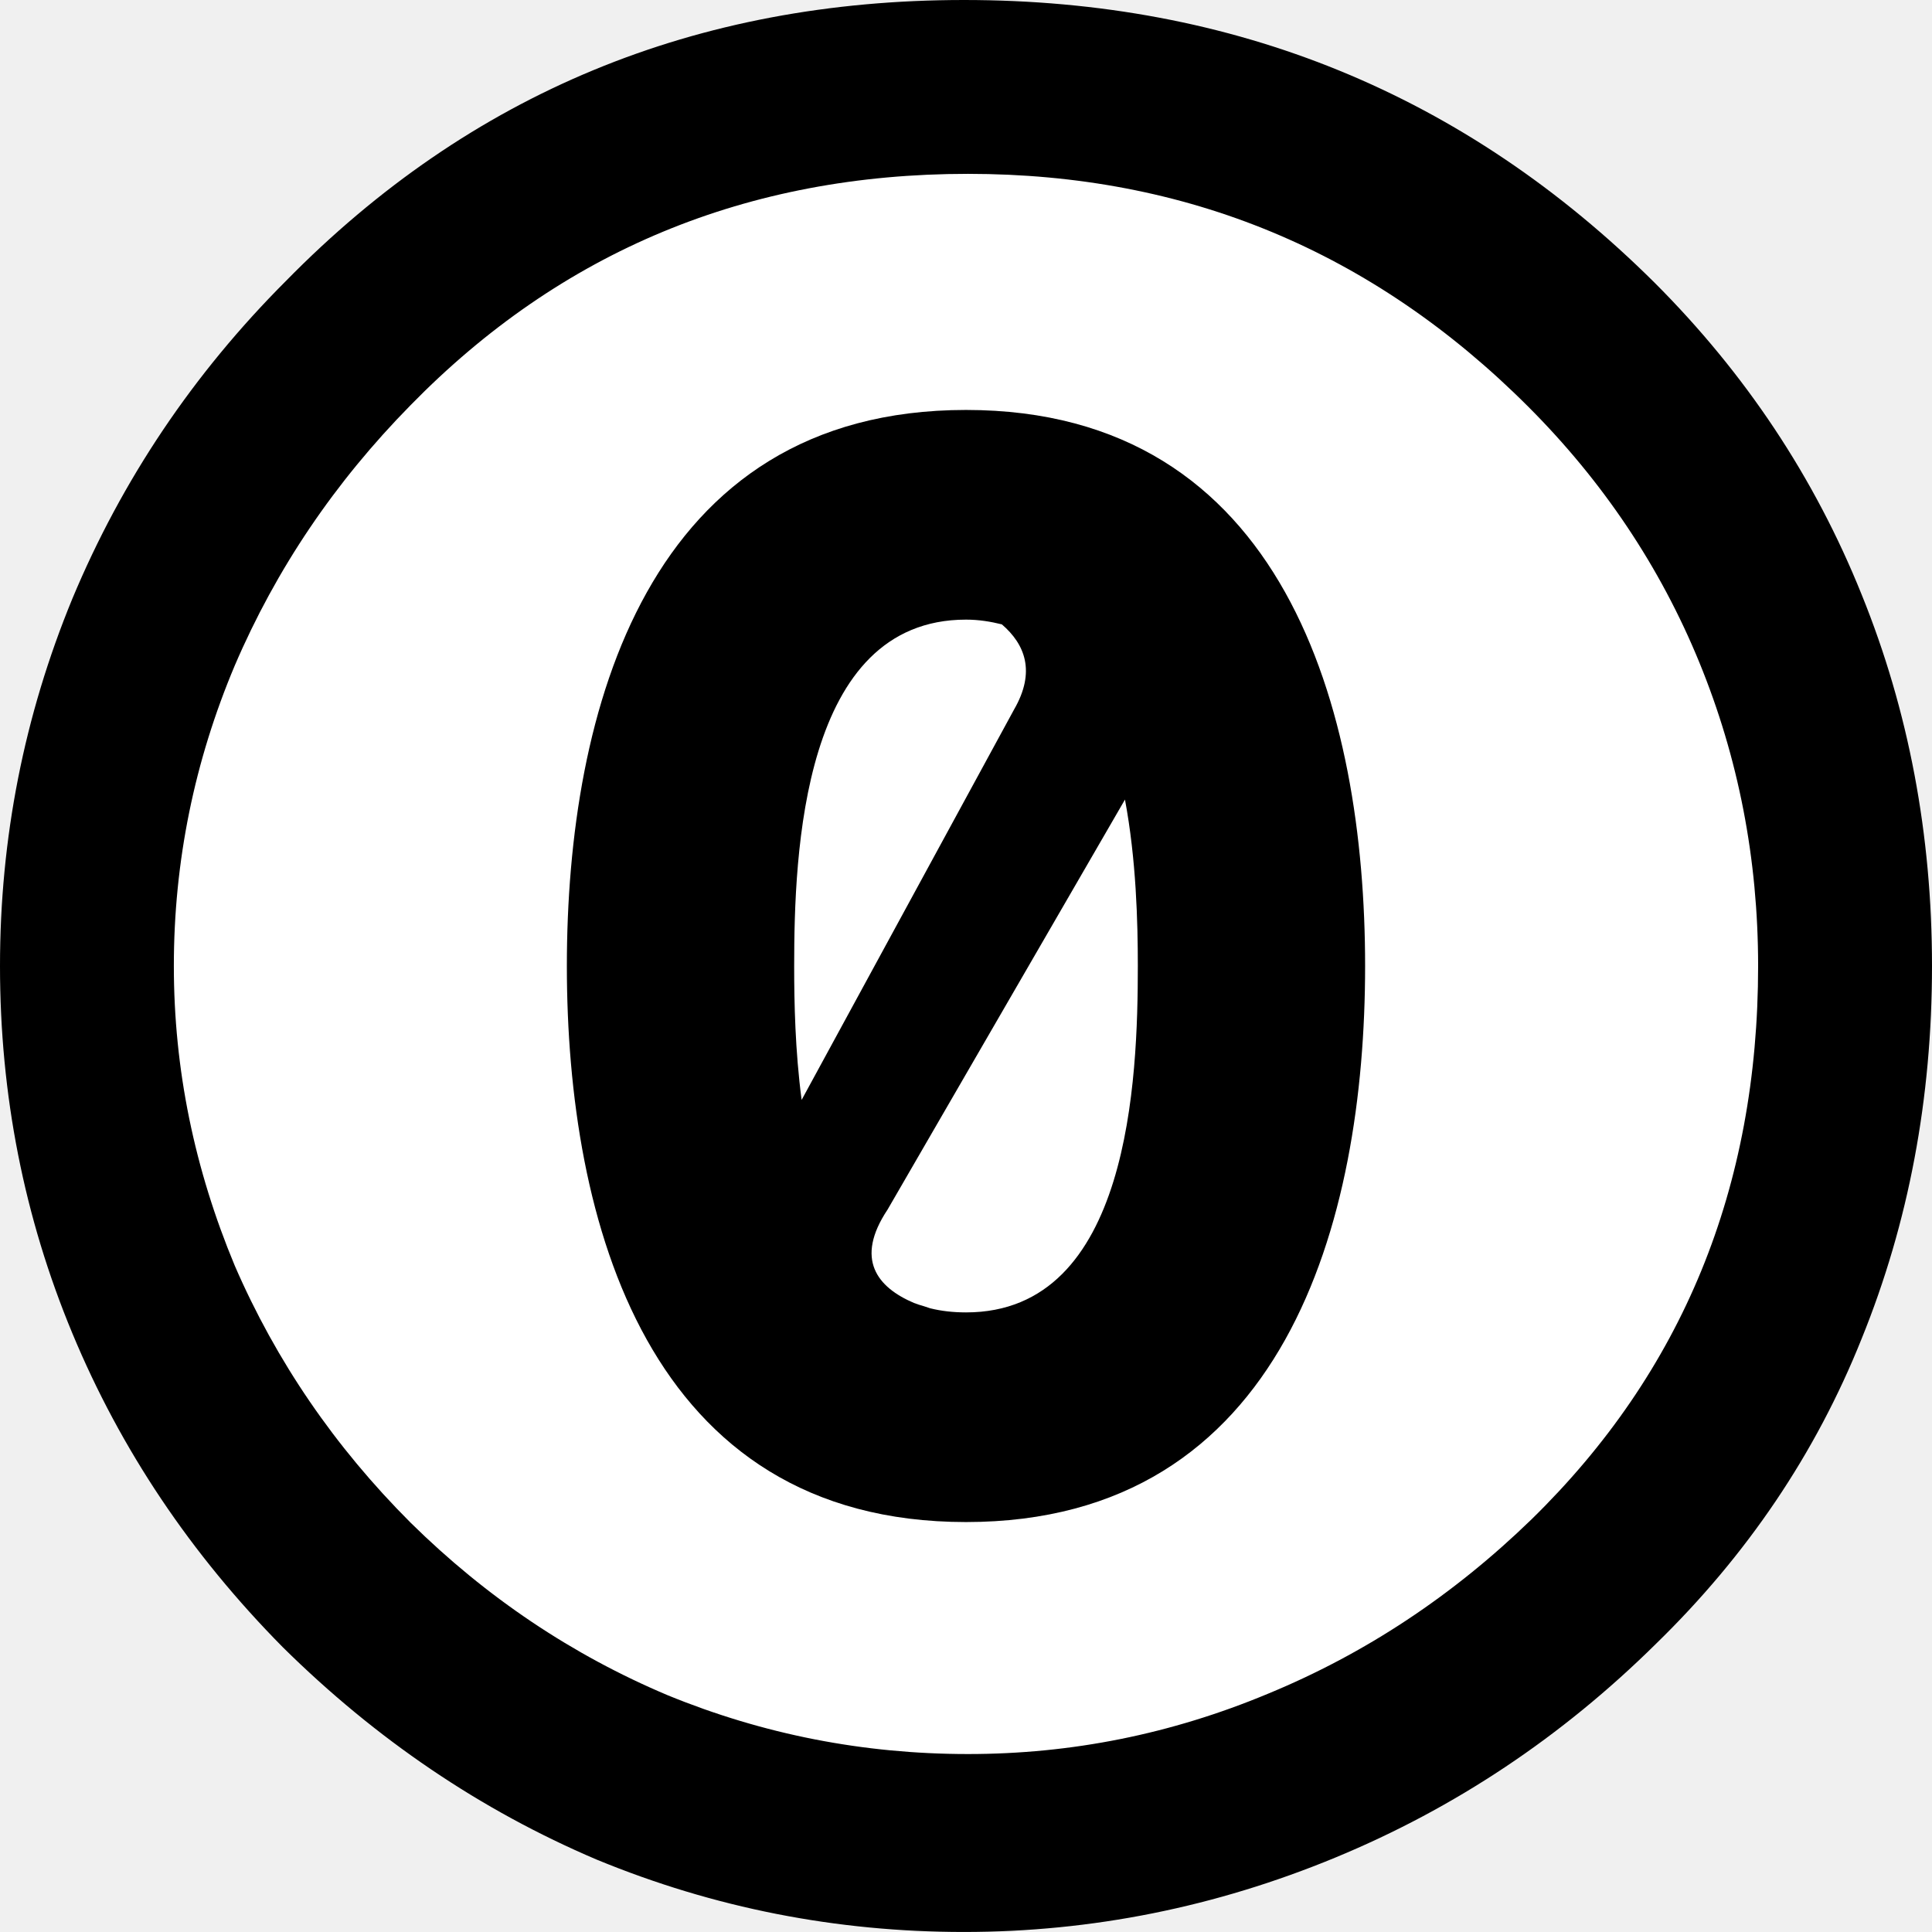
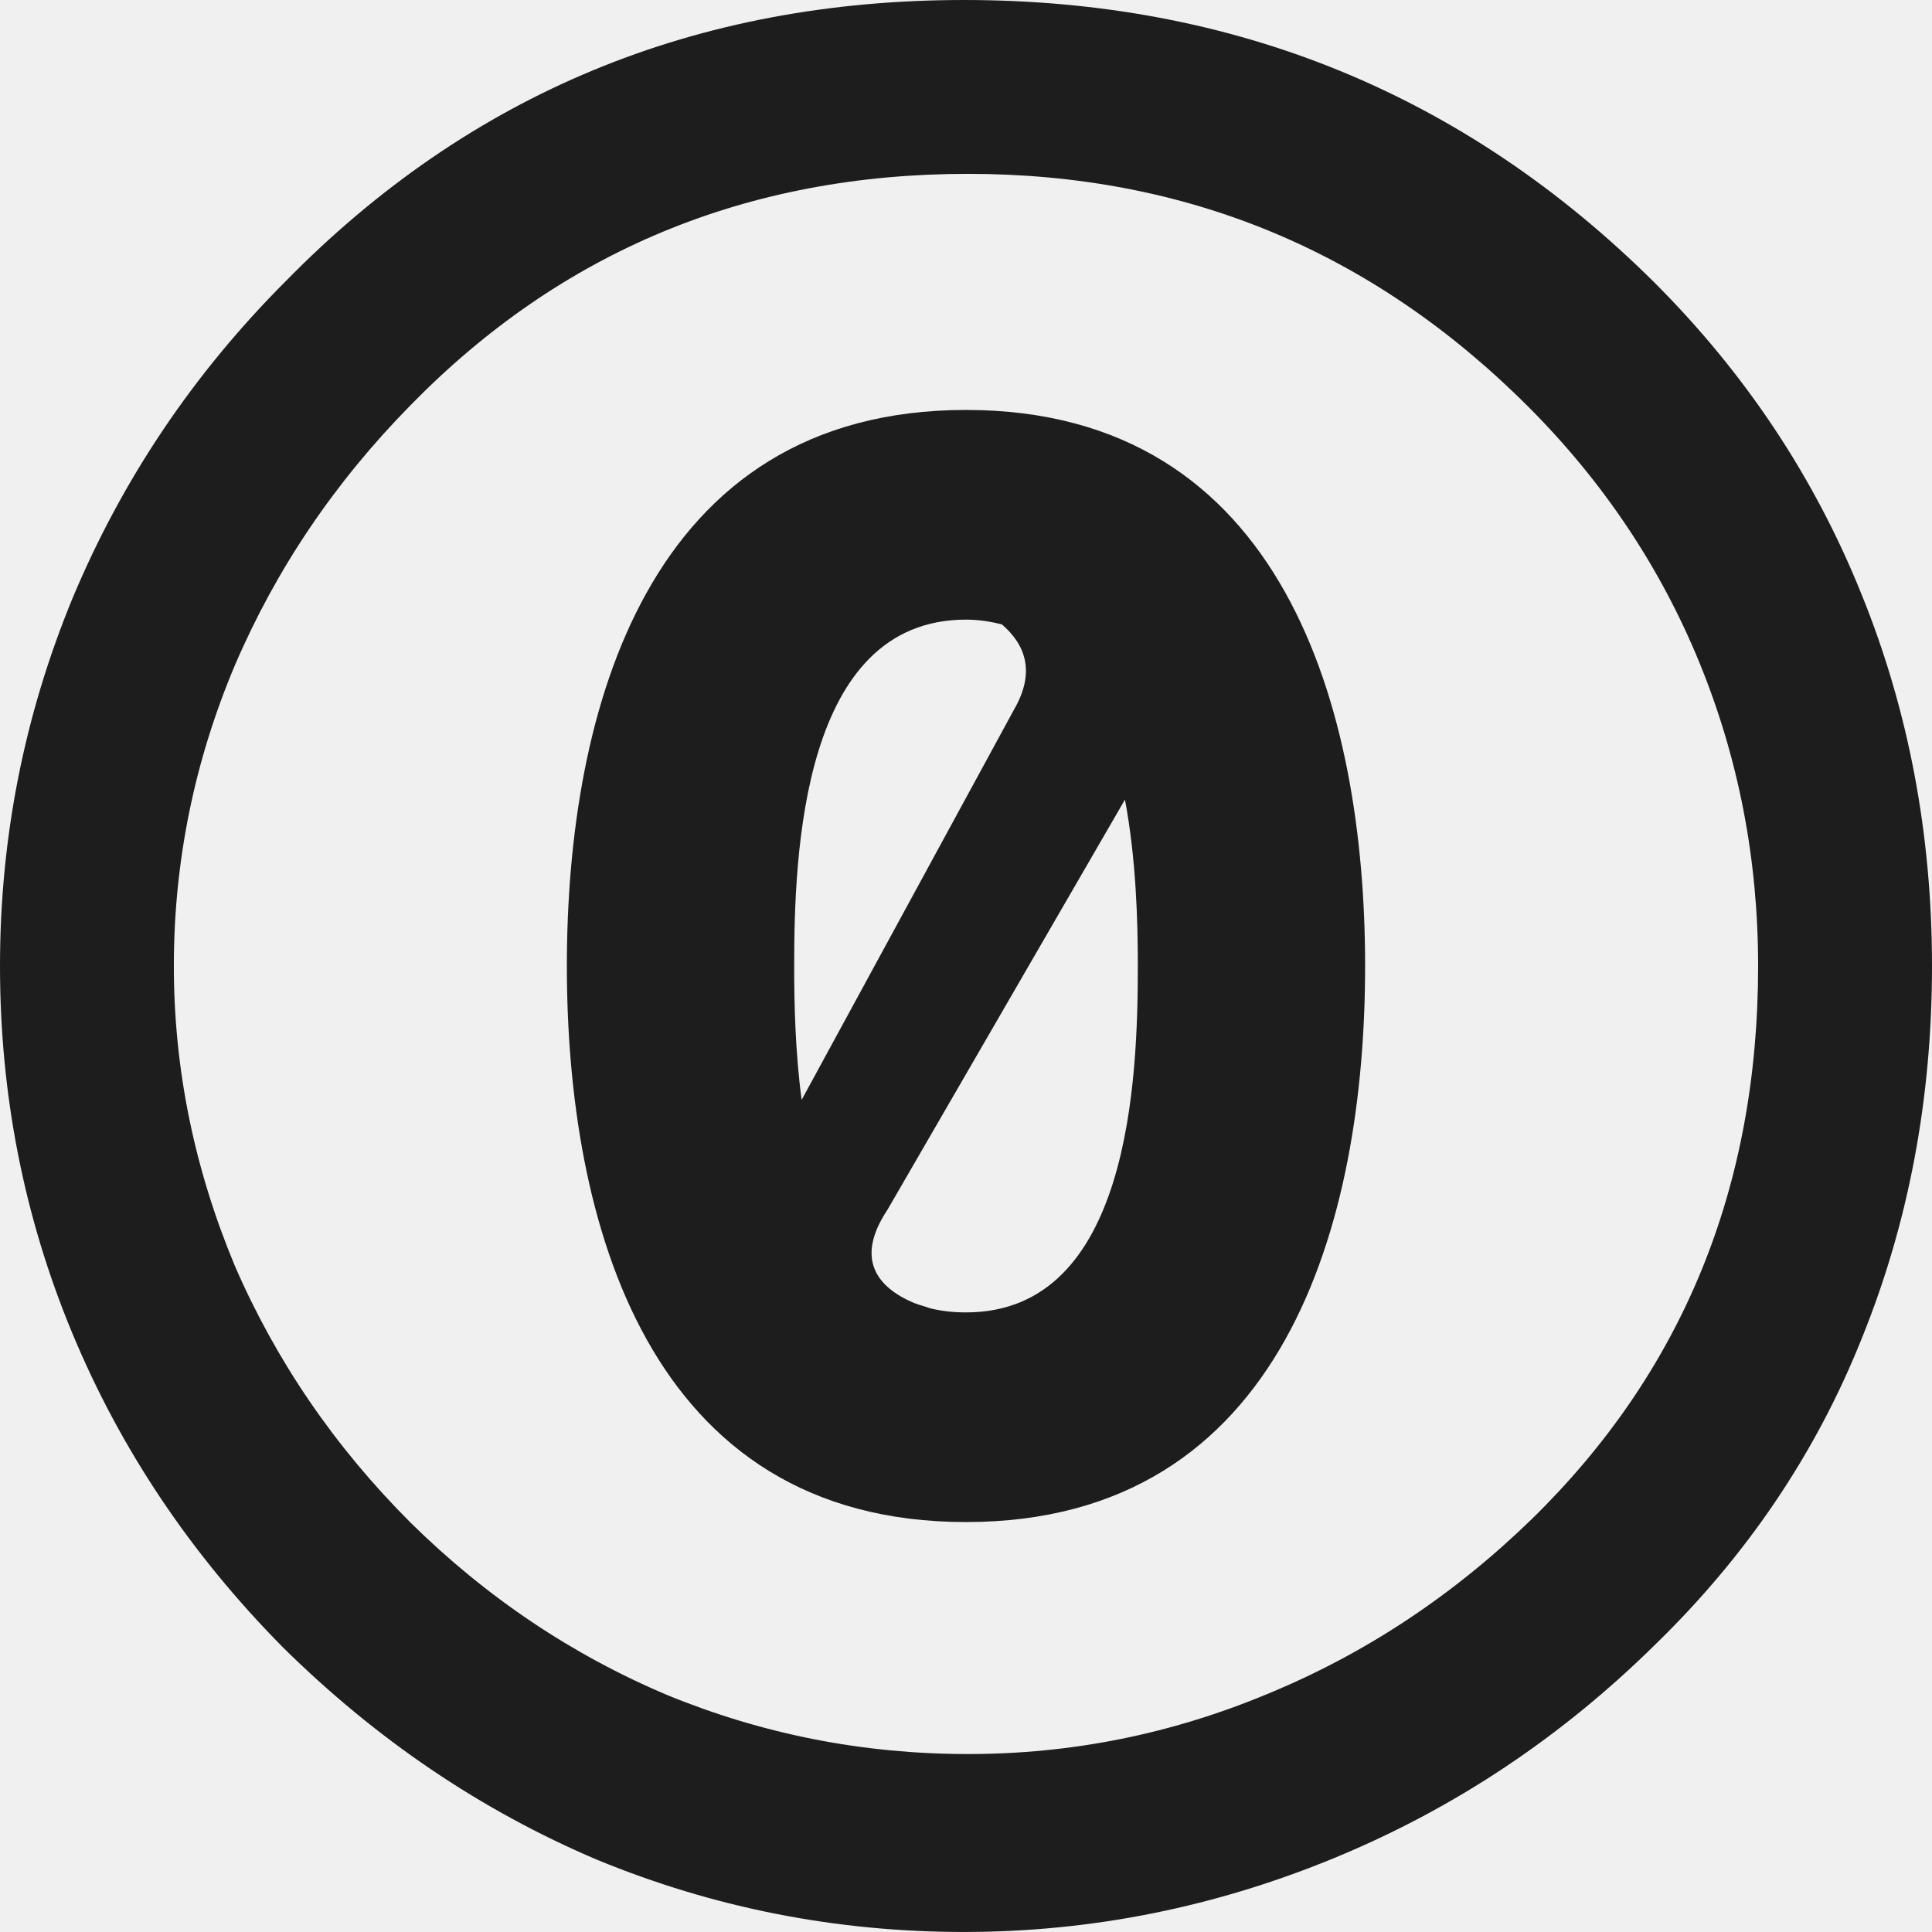
- <svg xmlns="http://www.w3.org/2000/svg" version="1.1" id="Layer_1" x="0px" y="0px" width="64px" height="64px" viewBox="-0.5 0.5 64 64" enable-background="new -0.5 0.5 64 64" xml:space="preserve">
+ <svg viewBox="-0.5 0.5 64 64">
  <g>
-     <circle fill="#FFFFFF" cx="31.325" cy="32.873" r="30.096" />
-     <path id="text2809_1_" d="M31.5,14.08c-10.565,0-13.222,9.969-13.222,18.42c0,8.452,2.656,18.42,13.222,18.42   c10.564,0,13.221-9.968,13.221-18.42C44.721,24.049,42.064,14.08,31.5,14.08z M31.5,21.026c0.429,0,0.82,0.066,1.188,0.157   c0.761,0.656,1.133,1.561,0.403,2.823l-7.036,12.93c-0.216-1.636-0.247-3.24-0.247-4.437C25.808,28.777,26.066,21.026,31.5,21.026z    M36.766,26.987c0.373,1.984,0.426,4.056,0.426,5.513c0,3.723-0.258,11.475-5.69,11.475c-0.428,0-0.822-0.045-1.188-0.136   c-0.07-0.021-0.134-0.043-0.202-0.067c-0.112-0.032-0.23-0.068-0.336-0.11c-1.21-0.515-1.972-1.446-0.874-3.093L36.766,26.987z" />
-     <path id="path2815_1_" d="M31.433,0.5c-8.877,0-16.359,3.09-22.454,9.3c-3.087,3.087-5.443,6.607-7.082,10.532   C0.297,24.219-0.5,28.271-0.5,32.5c0,4.268,0.797,8.32,2.397,12.168c1.6,3.85,3.921,7.312,6.969,10.396   c3.085,3.049,6.549,5.399,10.398,7.037c3.886,1.602,7.939,2.398,12.169,2.398c4.229,0,8.34-0.826,12.303-2.465   c3.962-1.639,7.496-3.994,10.621-7.081c3.011-2.933,5.289-6.297,6.812-10.106C62.73,41,63.5,36.883,63.5,32.5   c0-4.343-0.77-8.454-2.33-12.303c-1.562-3.885-3.848-7.32-6.857-10.33C48.025,3.619,40.385,0.5,31.433,0.5z M31.567,6.259   c7.238,0,13.412,2.566,18.554,7.709c2.477,2.477,4.375,5.31,5.67,8.471c1.296,3.162,1.949,6.518,1.949,10.061   c0,7.354-2.516,13.454-7.506,18.33c-2.592,2.516-5.502,4.447-8.74,5.781c-3.2,1.334-6.498,1.994-9.927,1.994   c-3.468,0-6.788-0.653-9.949-1.948c-3.163-1.334-6.001-3.238-8.516-5.716c-2.515-2.514-4.455-5.353-5.826-8.516   c-1.333-3.199-2.017-6.498-2.017-9.927c0-3.467,0.684-6.787,2.017-9.949c1.371-3.2,3.312-6.074,5.826-8.628   C18.092,8.818,24.252,6.259,31.567,6.259z" />
+     <path class="icon__shape" fill="#1d1d1d" d="M31.5,14.08c-10.565,0-13.222,9.969-13.222,18.42c0,8.452,2.656,18.42,13.222,18.42   c10.564,0,13.221-9.968,13.221-18.42C44.721,24.049,42.064,14.08,31.5,14.08z M31.5,21.026c0.429,0,0.82,0.066,1.188,0.157   c0.761,0.656,1.133,1.561,0.403,2.823l-7.036,12.93c-0.216-1.636-0.247-3.24-0.247-4.437C25.808,28.777,26.066,21.026,31.5,21.026z    M36.766,26.987c0.373,1.984,0.426,4.056,0.426,5.513c0,3.723-0.258,11.475-5.69,11.475c-0.428,0-0.822-0.045-1.188-0.136   c-0.07-0.021-0.134-0.043-0.202-0.067c-0.112-0.032-0.23-0.068-0.336-0.11c-1.21-0.515-1.972-1.446-0.874-3.093L36.766,26.987z" />
+     <path class="icon__shape" fill="#1d1d1d" d="M31.433,0.5c-8.877,0-16.359,3.09-22.454,9.3c-3.087,3.087-5.443,6.607-7.082,10.532   C0.297,24.219-0.5,28.271-0.5,32.5c0,4.268,0.797,8.32,2.397,12.168c1.6,3.85,3.921,7.312,6.969,10.396   c3.085,3.049,6.549,5.399,10.398,7.037c3.886,1.602,7.939,2.398,12.169,2.398c4.229,0,8.34-0.826,12.303-2.465   c3.962-1.639,7.496-3.994,10.621-7.081c3.011-2.933,5.289-6.297,6.812-10.106C62.73,41,63.5,36.883,63.5,32.5   c0-4.343-0.77-8.454-2.33-12.303c-1.562-3.885-3.848-7.32-6.857-10.33C48.025,3.619,40.385,0.5,31.433,0.5z M31.567,6.259   c7.238,0,13.412,2.566,18.554,7.709c2.477,2.477,4.375,5.31,5.67,8.471c1.296,3.162,1.949,6.518,1.949,10.061   c0,7.354-2.516,13.454-7.506,18.33c-2.592,2.516-5.502,4.447-8.74,5.781c-3.2,1.334-6.498,1.994-9.927,1.994   c-3.468,0-6.788-0.653-9.949-1.948c-3.163-1.334-6.001-3.238-8.516-5.716c-2.515-2.514-4.455-5.353-5.826-8.516   c-1.333-3.199-2.017-6.498-2.017-9.927c0-3.467,0.684-6.787,2.017-9.949c1.371-3.2,3.312-6.074,5.826-8.628   C18.092,8.818,24.252,6.259,31.567,6.259z" />
  </g>
</svg>
